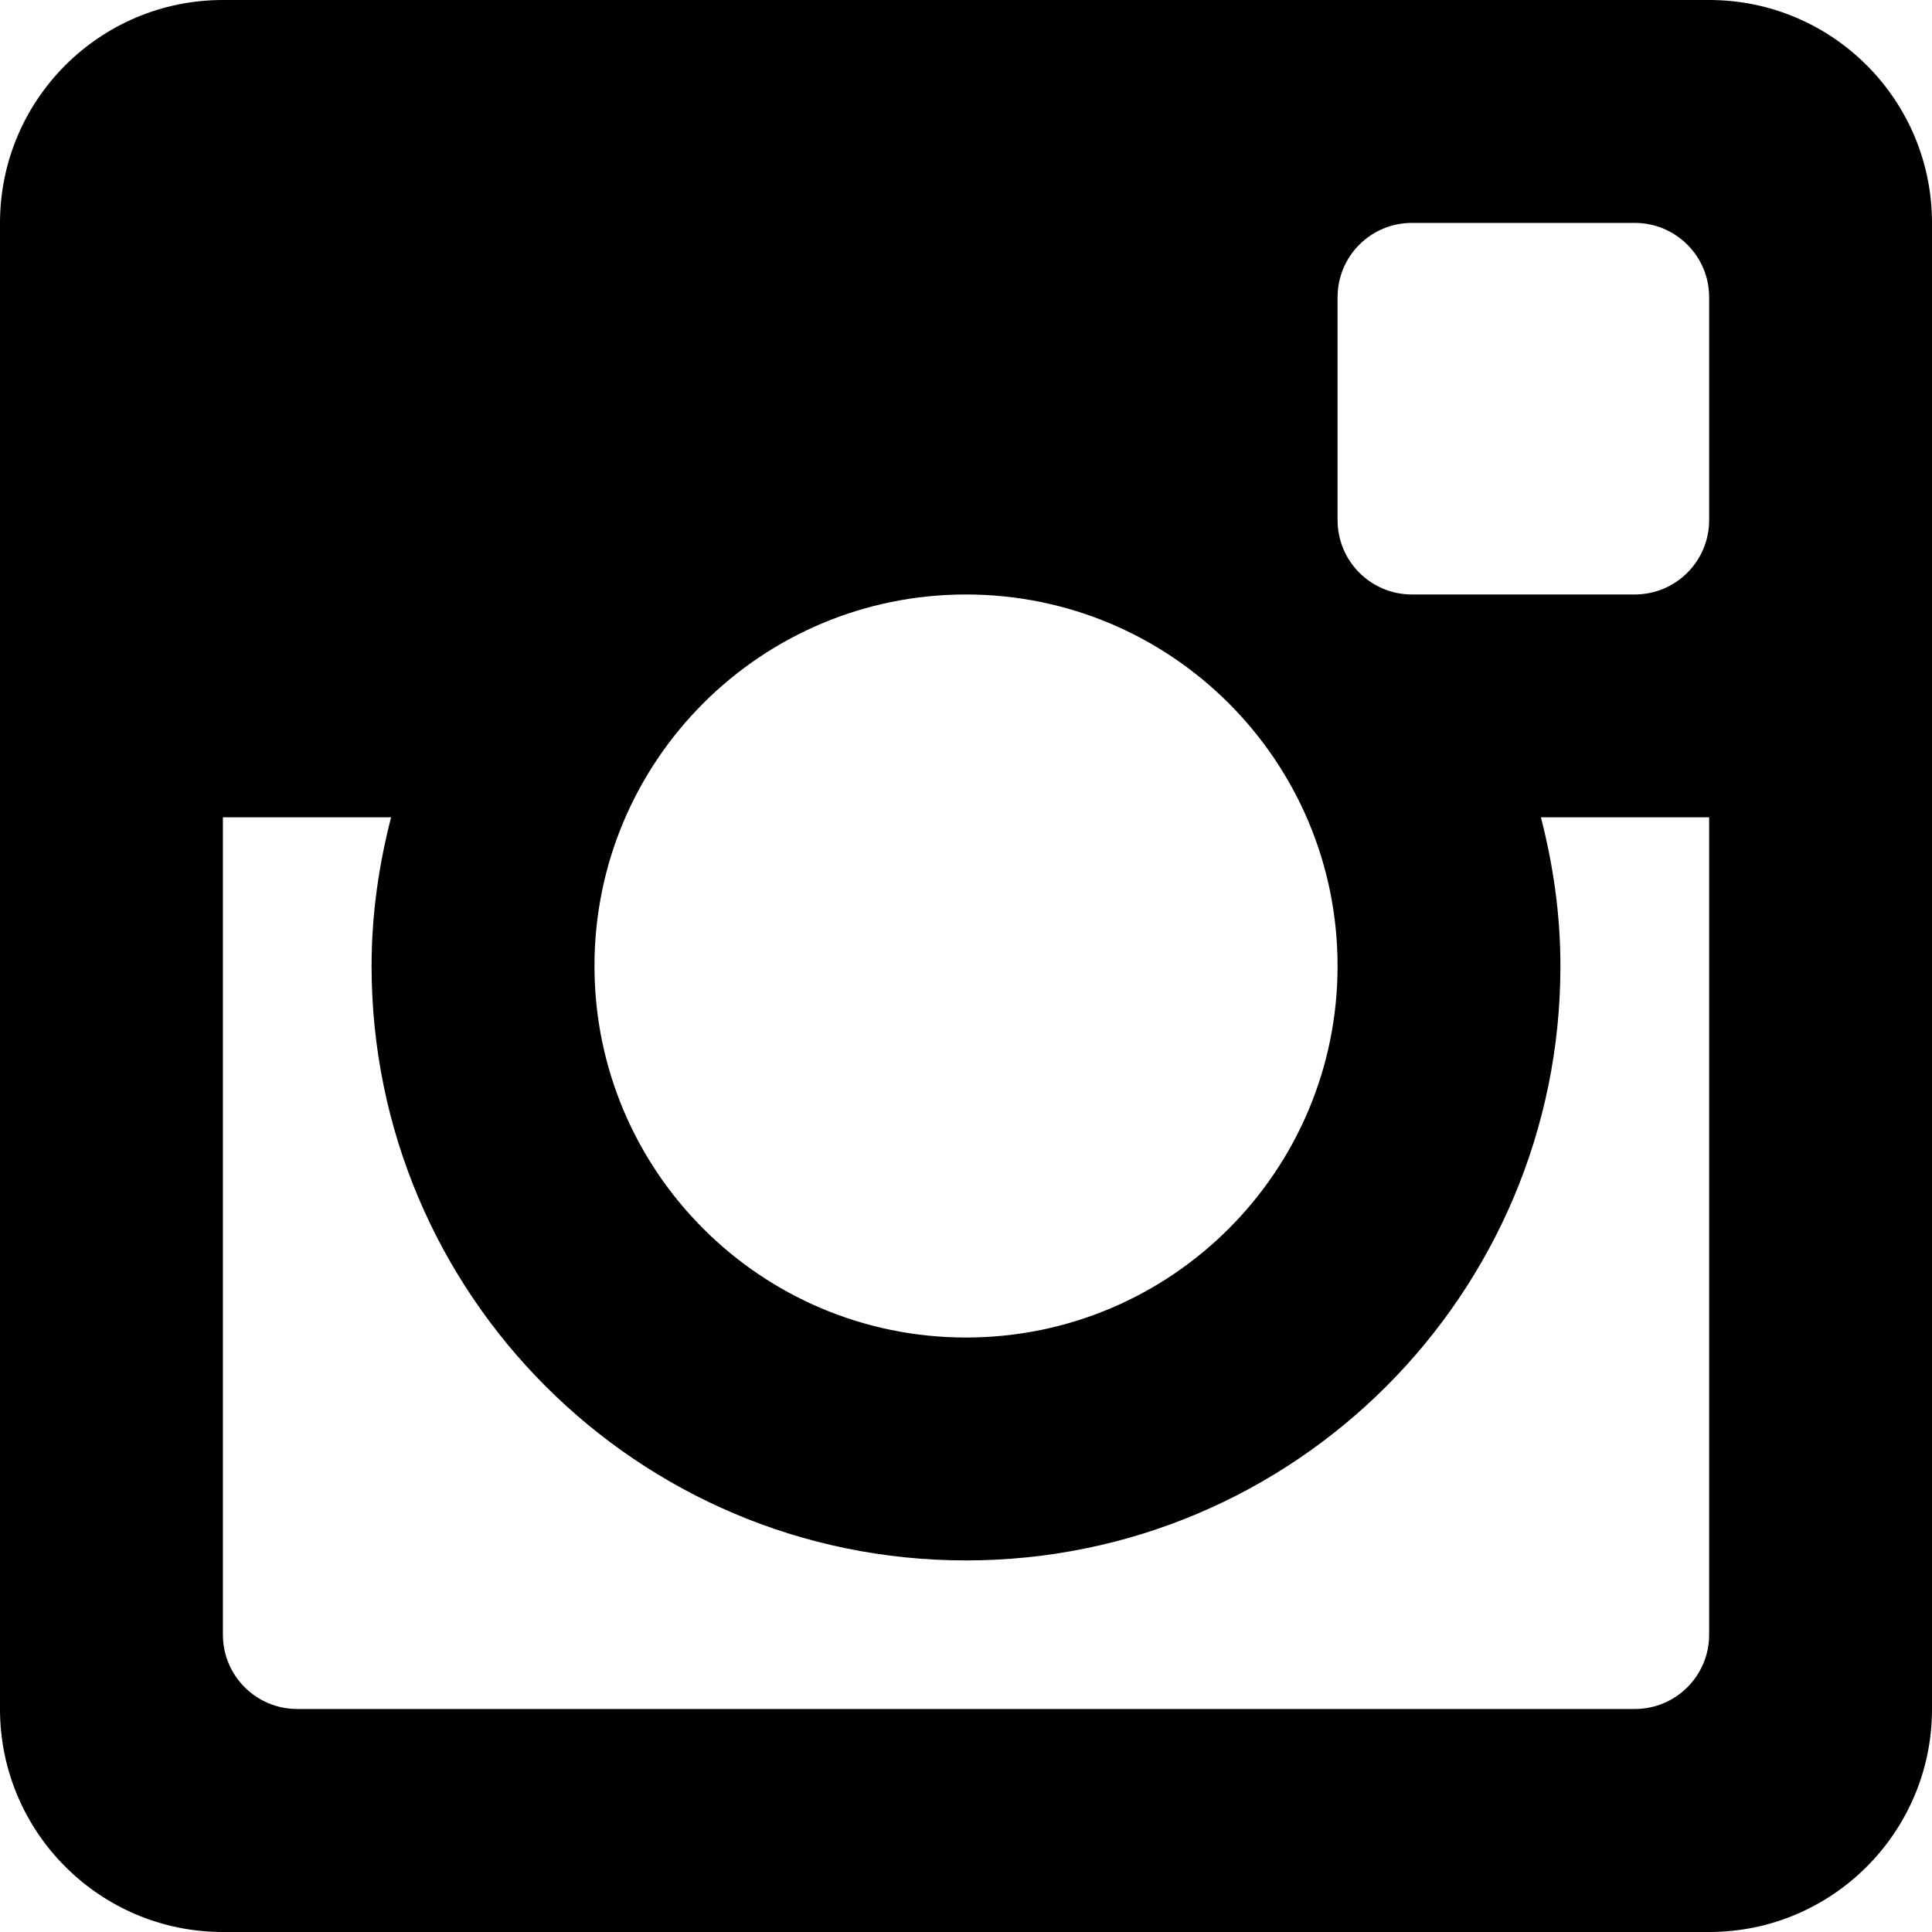
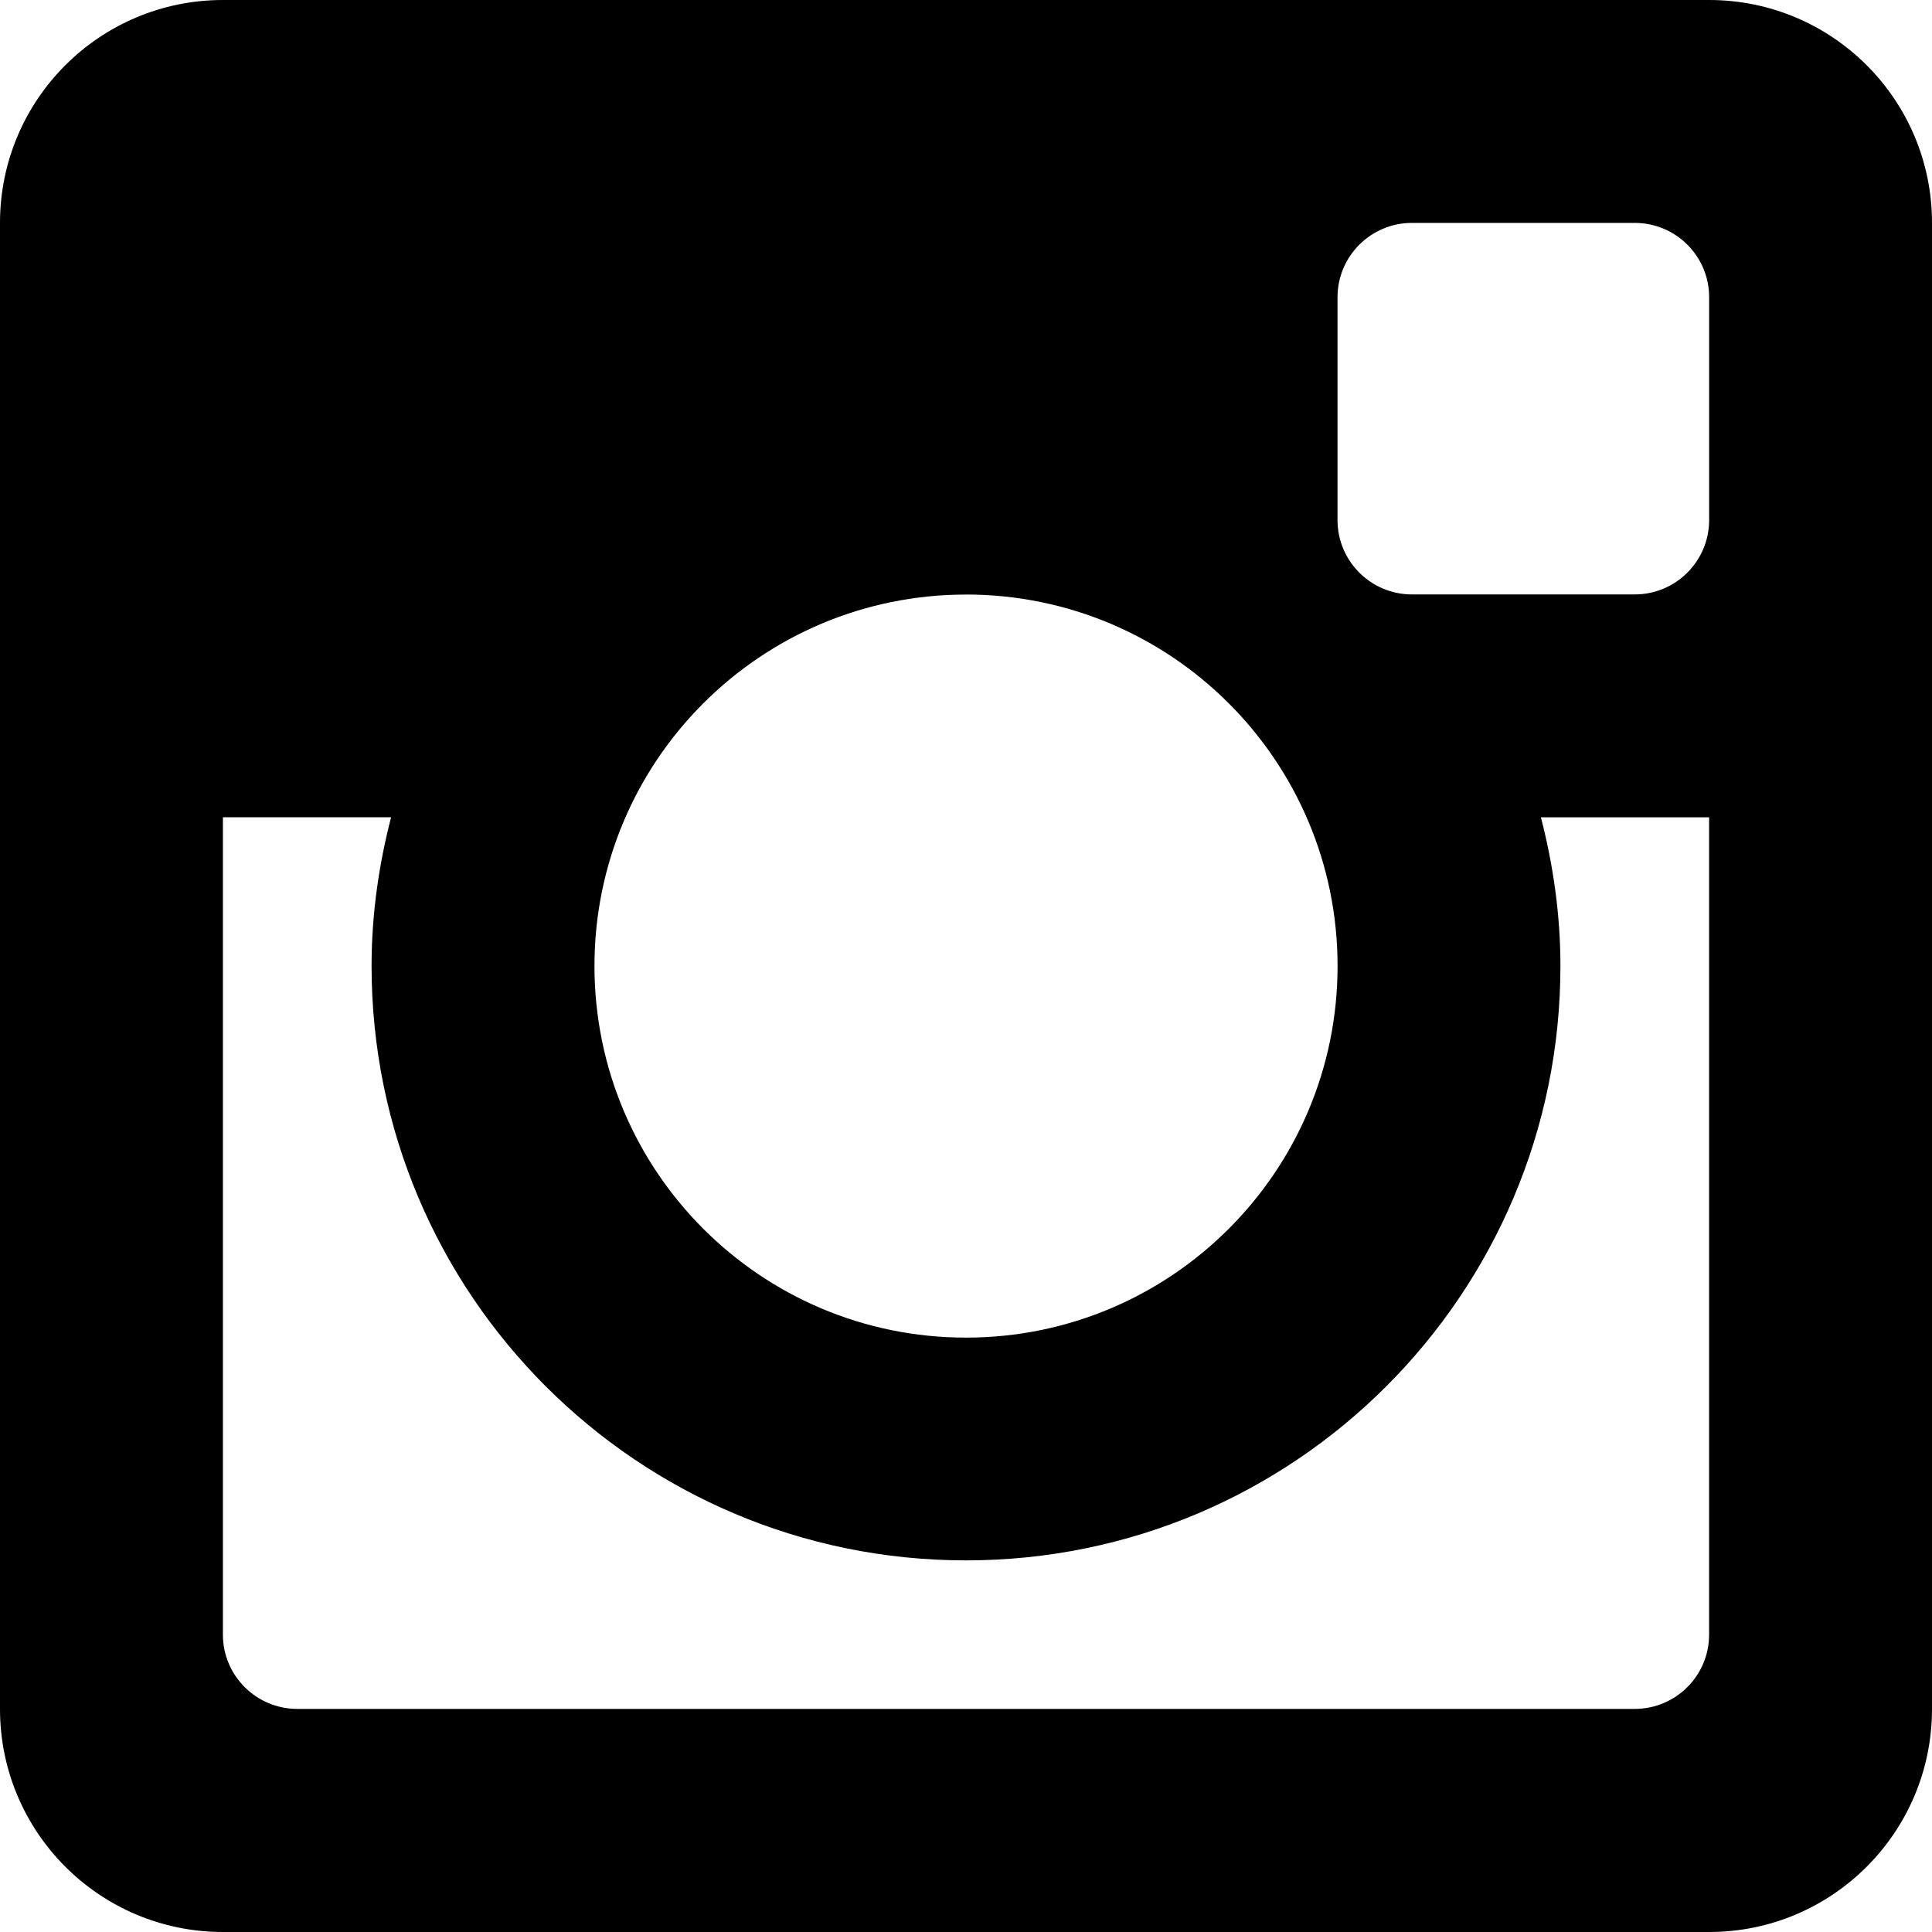
- <svg xmlns="http://www.w3.org/2000/svg" width="40px" height="40px" viewBox="0 0 40 40" version="1.1">
-   <defs />
-   <g id="Artboard-1" fill="#B6C2CB">
-     <path d="M35.386,16.922 L31.903,16.922 C32.157,17.906 32.307,18.936 32.307,19.999 C32.307,26.798 26.797,32.307 20,32.307 C13.203,32.307 7.693,26.798 7.693,19.999 C7.693,18.936 7.843,17.906 8.097,16.922 L4.615,16.922 L4.615,33.846 C4.615,34.694 5.304,35.383 6.154,35.383 L33.846,35.383 C34.697,35.383 35.386,34.694 35.386,33.846 L35.386,16.922 L35.386,16.922 Z M35.386,6.153 C35.386,5.304 34.697,4.615 33.846,4.615 L29.232,4.615 C28.381,4.615 27.693,5.304 27.693,6.153 L27.693,10.769 C27.693,11.618 28.381,12.308 29.232,12.308 L33.846,12.308 C34.697,12.308 35.386,11.618 35.386,10.769 L35.386,6.153 L35.386,6.153 Z M20,12.308 C15.751,12.308 12.308,15.751 12.308,19.999 C12.308,24.247 15.751,27.692 20,27.692 C24.249,27.692 27.693,24.247 27.693,19.999 C27.693,15.751 24.249,12.308 20,12.308 L20,12.308 Z M35.386,40 L4.615,40 C2.066,40 0,37.933 0,35.383 L0,4.615 C0,2.066 2.066,-3.55271368e-15 4.615,-3.55271368e-15 L35.386,-3.55271368e-15 C37.934,-3.55271368e-15 40,2.066 40,4.615 L40,35.383 C40,37.933 37.934,40 35.386,40 L35.386,40 Z" id="instagram-6-icon" fill="currentColor" />
-   </g>
+ <svg xmlns="http://www.w3.org/2000/svg" width="40" height="40" viewBox="0 0 40 40">
+   <path d="M35.386 16.922h-3.483c.254.984.404 2.014.404 3.077 0 6.798-5.51 12.307-12.307 12.307-6.797 0-12.307-5.51-12.307-12.308 0-1.064.15-2.094.404-3.078H4.615v16.924c0 .848.69 1.537 1.54 1.537h27.69c.852 0 1.54-.69 1.54-1.537V16.922zm0-10.77c0-.848-.69-1.537-1.54-1.537h-4.614c-.85 0-1.54.69-1.54 1.538v4.616c0 .848.69 1.538 1.54 1.538h4.614c.85 0 1.54-.69 1.54-1.54V6.154zM20 12.31c-4.25 0-7.692 3.443-7.692 7.69 0 4.25 3.443 7.694 7.692 7.694 4.25 0 7.693-3.445 7.693-7.693 0-4.25-3.444-7.692-7.693-7.692zM35.386 40H4.616C2.065 40 0 37.933 0 35.383V4.615C0 2.065 2.066 0 4.615 0h30.77C37.936 0 40 2.066 40 4.615v30.768C40 37.933 37.934 40 35.386 40z" fill="currentColor" />
</svg>
